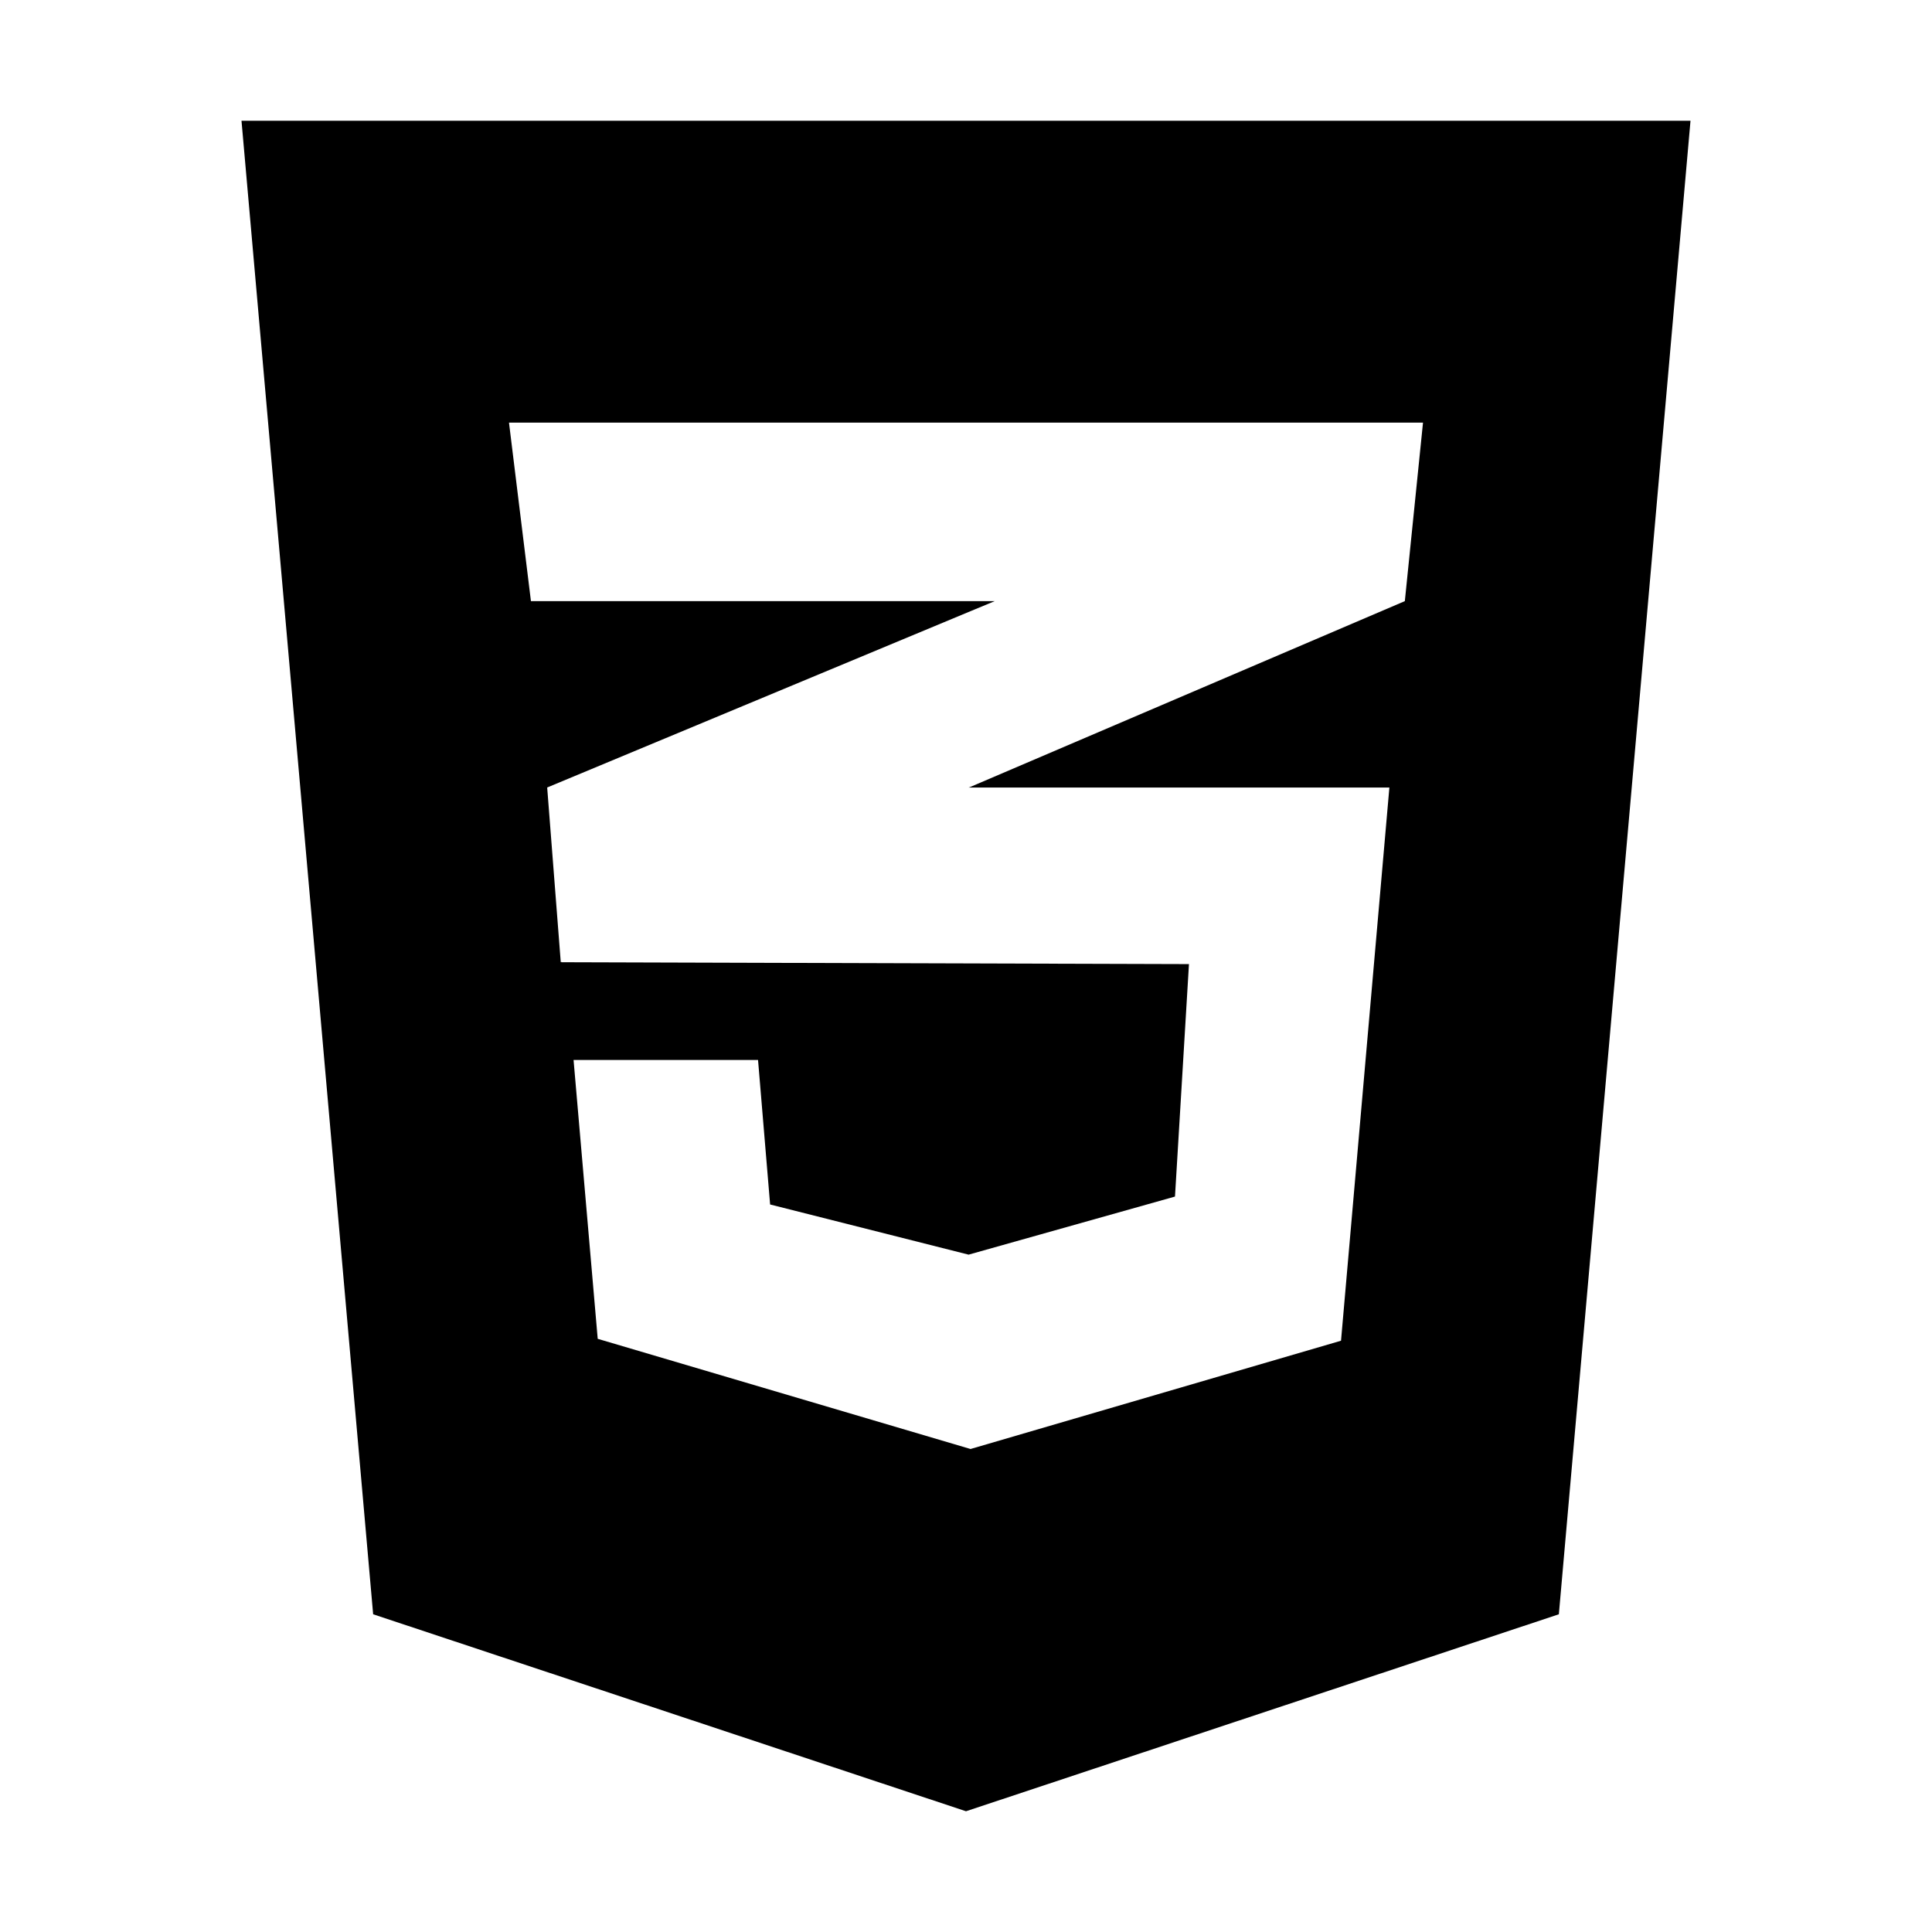
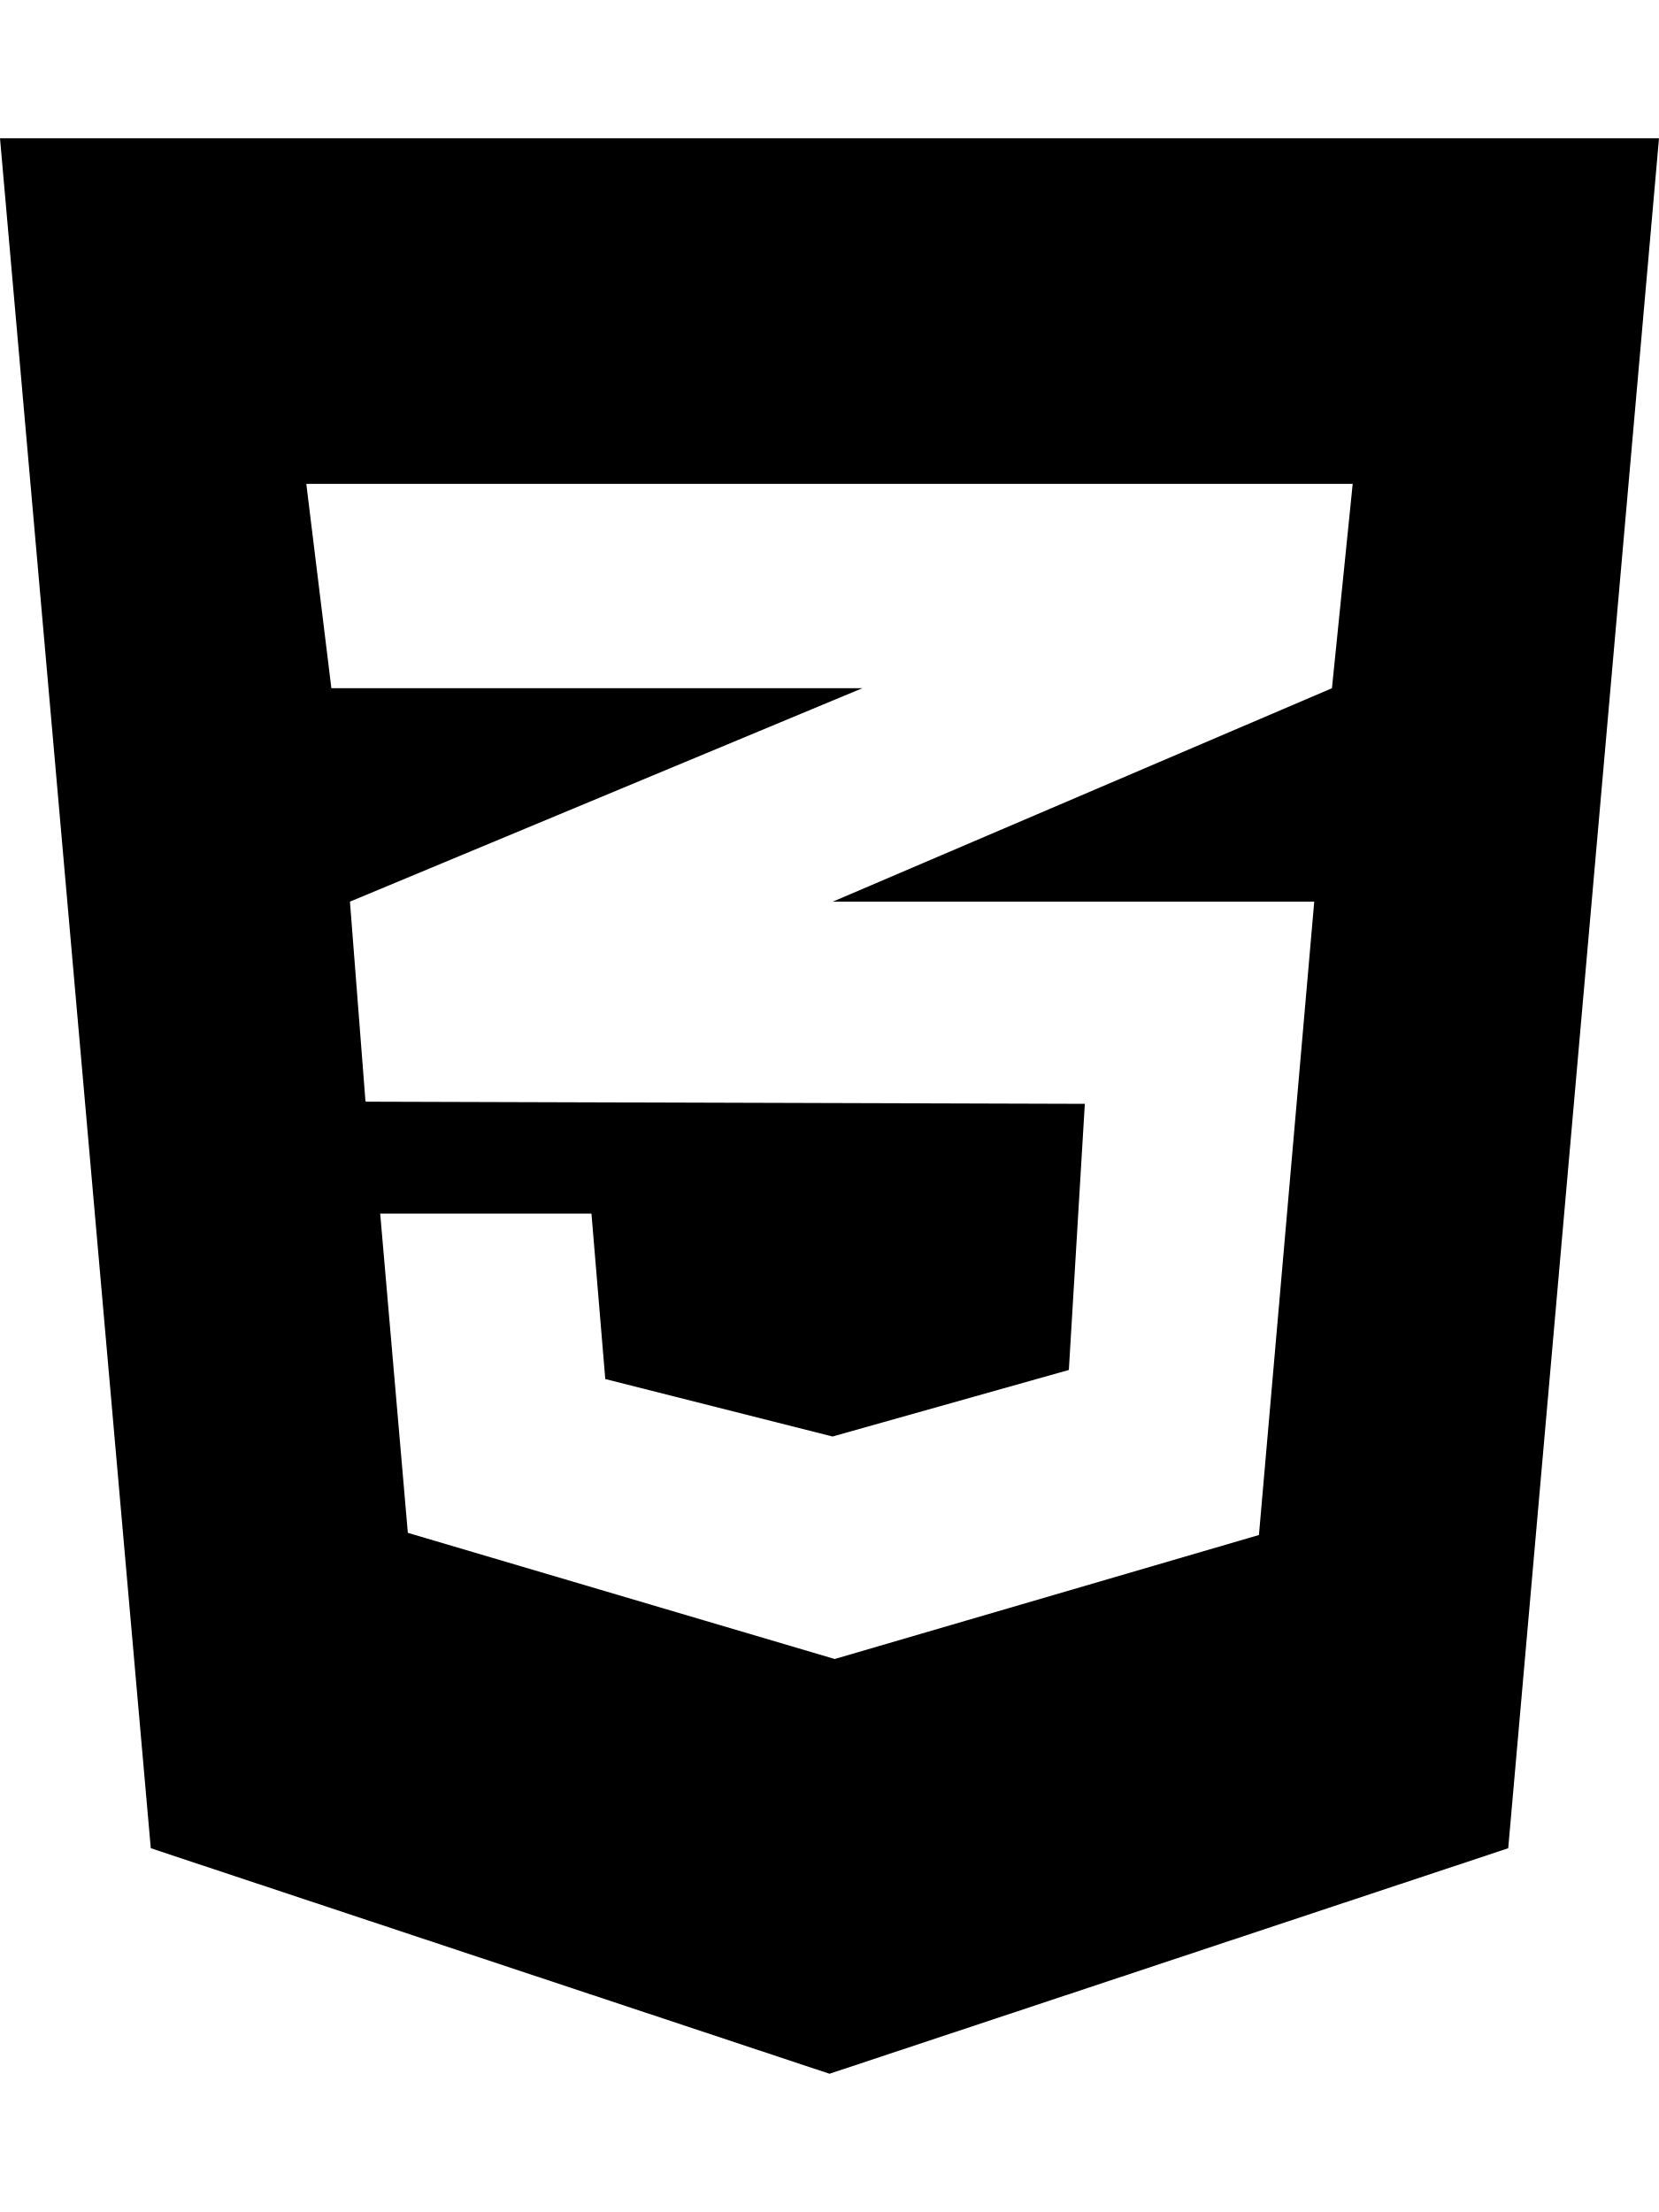
- <svg xmlns="http://www.w3.org/2000/svg" version="1.1" id="icon_css3" x="0px" y="0px" width="64px" height="64px" viewBox="0 0 64 64" enable-background="new 0 0 64 64" xml:space="preserve">
-   <path d="M8,4l4.361,49.475L32,60l19.639-6.525L56,4H8z M47.139,14l-0.602,5.913l-14.412,6.163l-0.038,0.012h13.938l-1.602,18.325  L32.15,48L19.8,44.35L19,35.113h6.111l0.4,4.787l6.575,1.662l6.837-1.924l0.463-7.701L18.6,31.875v-0.013l-0.024,0.013l-0.45-5.788  l14.014-5.837l0.813-0.337H17.588L16.861,14H47.139z" />
+ <svg xmlns="http://www.w3.org/2000/svg" viewBox="0 0 384 512">
+   <path d="M0 32l34.9 395.8L192 480l157.1-52.2L384 32H0zm313.1 80l-4.8 47.3L193 208.6l-.3.1h111.5l-12.8 146.6-98.2 28.7-98.8-29.2-6.4-73.9h48.9l3.2 38.3 52.6 13.3 54.7-15.4 3.7-61.6-166.3-.5v-.1l-.2.1-3.6-46.3L193.1 162l6.5-2.7H76.7L70.9 112h242.2z" />
</svg>
